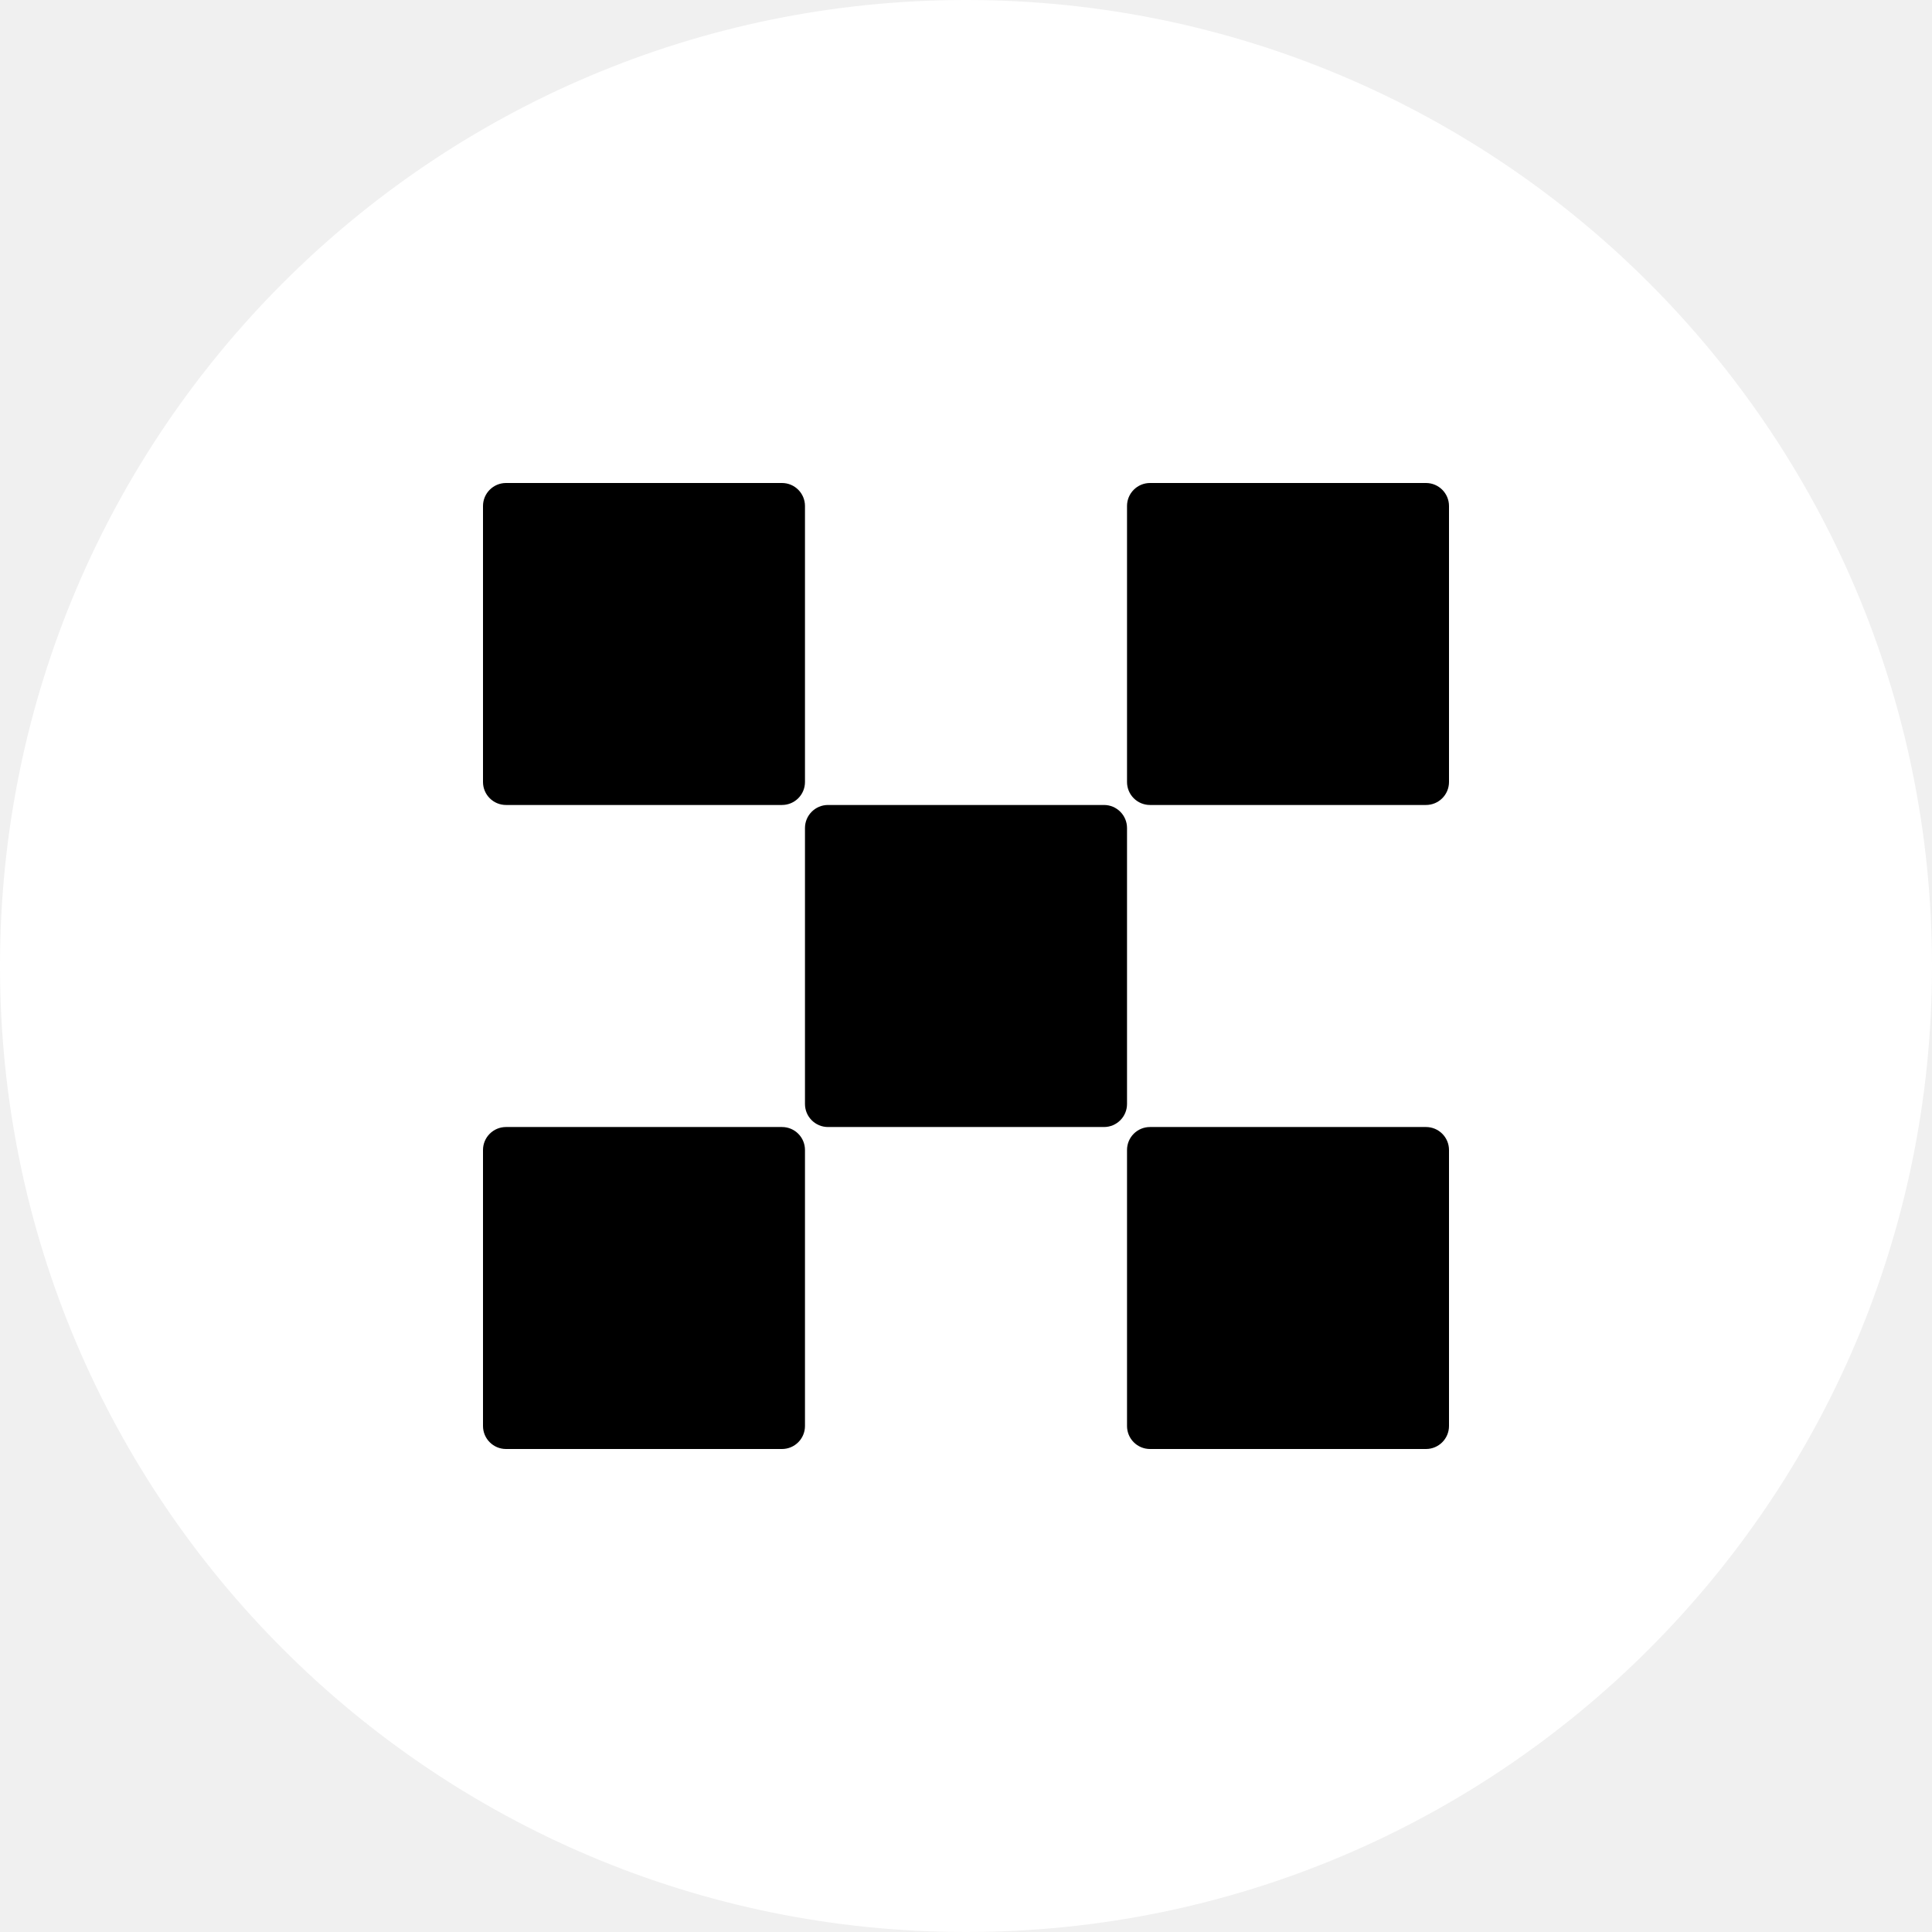
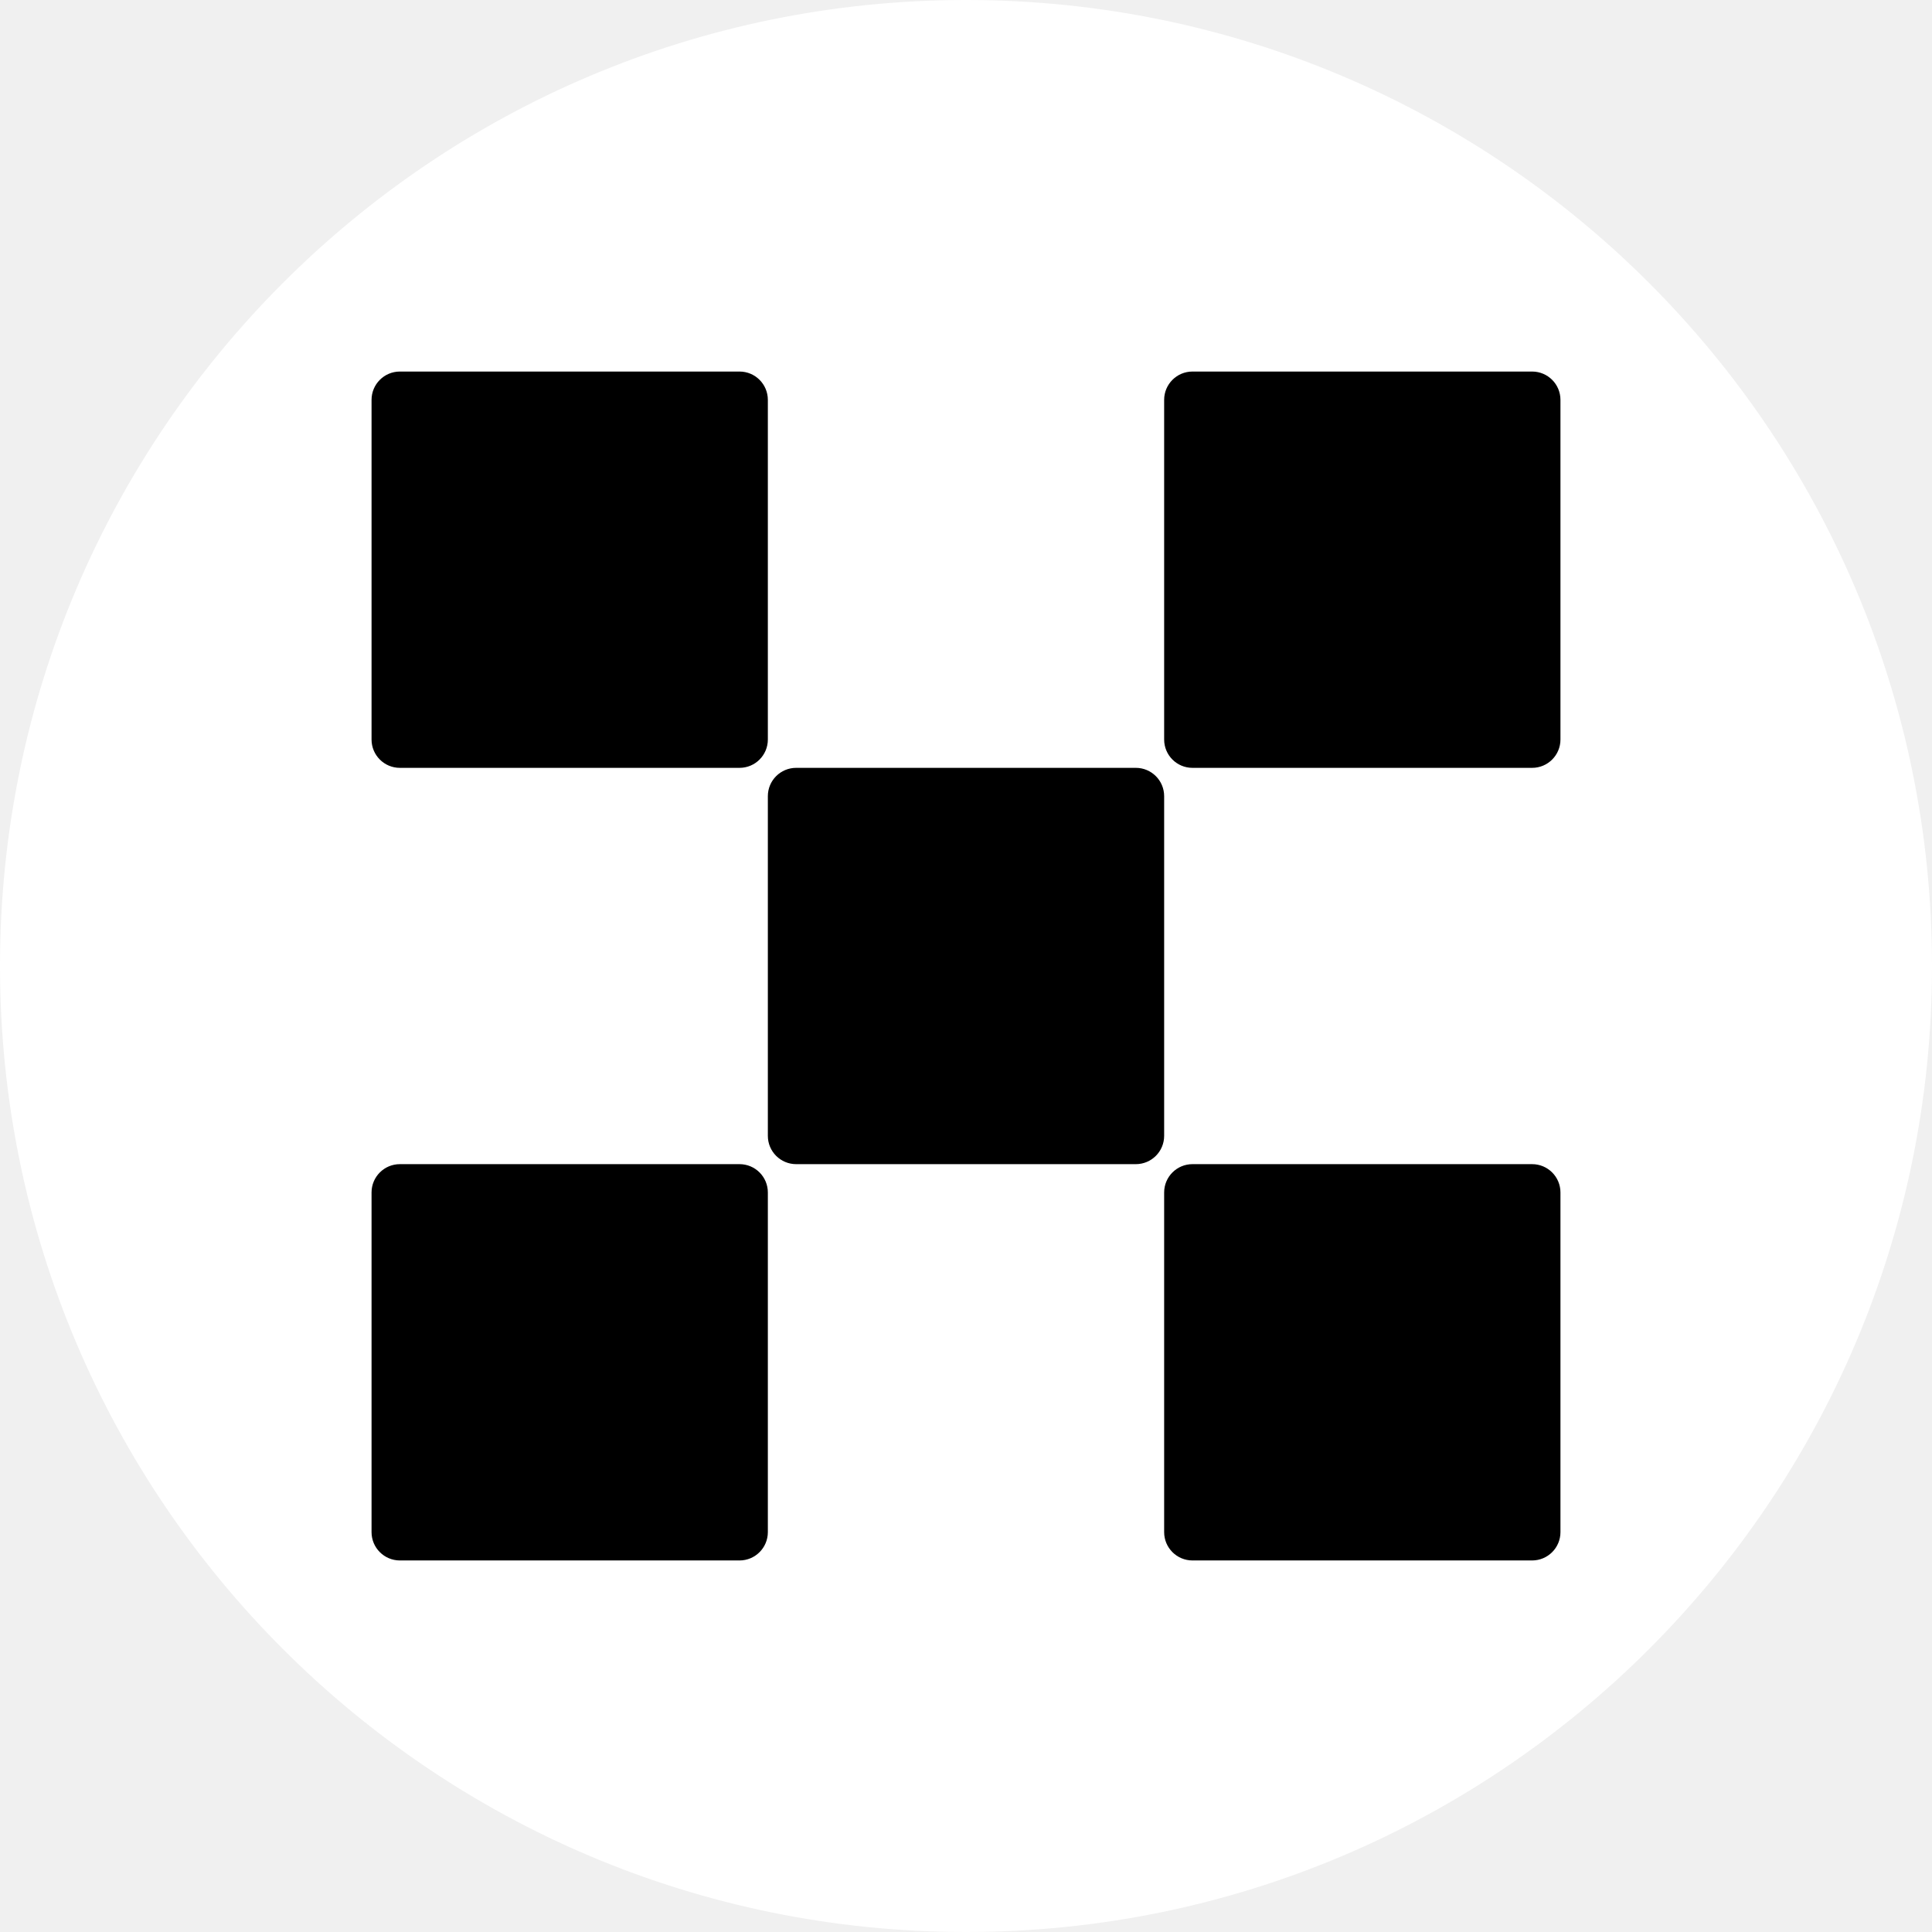
- <svg xmlns="http://www.w3.org/2000/svg" width="32" height="32" viewBox="0 0 32 32" fill="none">
+ <svg xmlns="http://www.w3.org/2000/svg" preserveAspectRatio="none" overflow="visible" style="display: block;" width="32" height="32" viewBox="0 0 32 32" fill="none">
  <g id="Component 1">
-     <g id="Logo=OKX, Mode=2">
-       <rect width="32" height="32" rx="16" fill="white" />
-       <g id="Union">
-         <path d="M12.952 18.667C13.163 18.667 13.333 18.837 13.333 19.048V23.619C13.333 23.829 13.163 24 12.952 24H8.381C8.171 24 8 23.829 8 23.619V19.048C8 18.837 8.171 18.667 8.381 18.667H12.952Z" fill="black" />
-         <path d="M23.619 18.667C23.829 18.667 24 18.837 24 19.048V23.619C24 23.829 23.829 24 23.619 24H19.048C18.837 24 18.667 23.829 18.667 23.619V19.048C18.667 18.837 18.837 18.667 19.048 18.667H23.619Z" fill="black" />
-         <path d="M18.286 13.333C18.496 13.333 18.667 13.504 18.667 13.714V18.286C18.667 18.496 18.496 18.667 18.286 18.667H13.714C13.504 18.667 13.333 18.496 13.333 18.286V13.714C13.333 13.504 13.504 13.333 13.714 13.333H18.286Z" fill="black" />
-         <path d="M12.952 8C13.163 8 13.333 8.171 13.333 8.381V12.952C13.333 13.163 13.163 13.333 12.952 13.333H8.381C8.171 13.333 8 13.163 8 12.952V8.381C8 8.171 8.171 8 8.381 8H12.952Z" fill="black" />
-         <path d="M23.619 8C23.829 8 24 8.171 24 8.381V12.952C24 13.163 23.829 13.333 23.619 13.333H19.048C18.837 13.333 18.667 13.163 18.667 12.952V8.381C18.667 8.171 18.837 8 19.048 8H23.619Z" fill="black" />
-       </g>
+     <rect width="32" height="32" rx="16" fill="white" />
+     <g id="Union">
+       <path d="M12.249 19.282C12.508 19.282 12.718 19.492 12.718 19.751V25.377C12.718 25.636 12.508 25.846 12.249 25.846H6.623C6.364 25.846 6.154 25.636 6.154 25.377V19.751C6.154 19.492 6.364 19.282 6.623 19.282H12.249Z" fill="black" />
+       <path d="M25.377 19.282C25.636 19.282 25.846 19.492 25.846 19.751V25.377C25.846 25.636 25.636 25.846 25.377 25.846H19.751C19.492 25.846 19.282 25.636 19.282 25.377V19.751C19.282 19.492 19.492 19.282 19.751 19.282H25.377Z" fill="black" />
+       <path d="M18.813 12.718C19.072 12.718 19.282 12.928 19.282 13.187V18.813C19.282 19.072 19.072 19.282 18.813 19.282H13.187C12.928 19.282 12.718 19.072 12.718 18.813V13.187C12.718 12.928 12.928 12.718 13.187 12.718H18.813Z" fill="black" />
+       <path d="M12.249 6.154C12.508 6.154 12.718 6.364 12.718 6.623V12.249C12.718 12.508 12.508 12.718 12.249 12.718H6.623C6.364 12.718 6.154 12.508 6.154 12.249V6.623C6.154 6.364 6.364 6.154 6.623 6.154H12.249Z" fill="black" />
+       <path d="M25.377 6.154C25.636 6.154 25.846 6.364 25.846 6.623V12.249C25.846 12.508 25.636 12.718 25.377 12.718H19.751C19.492 12.718 19.282 12.508 19.282 12.249V6.623C19.282 6.364 19.492 6.154 19.751 6.154H25.377Z" fill="black" />
    </g>
  </g>
</svg>
